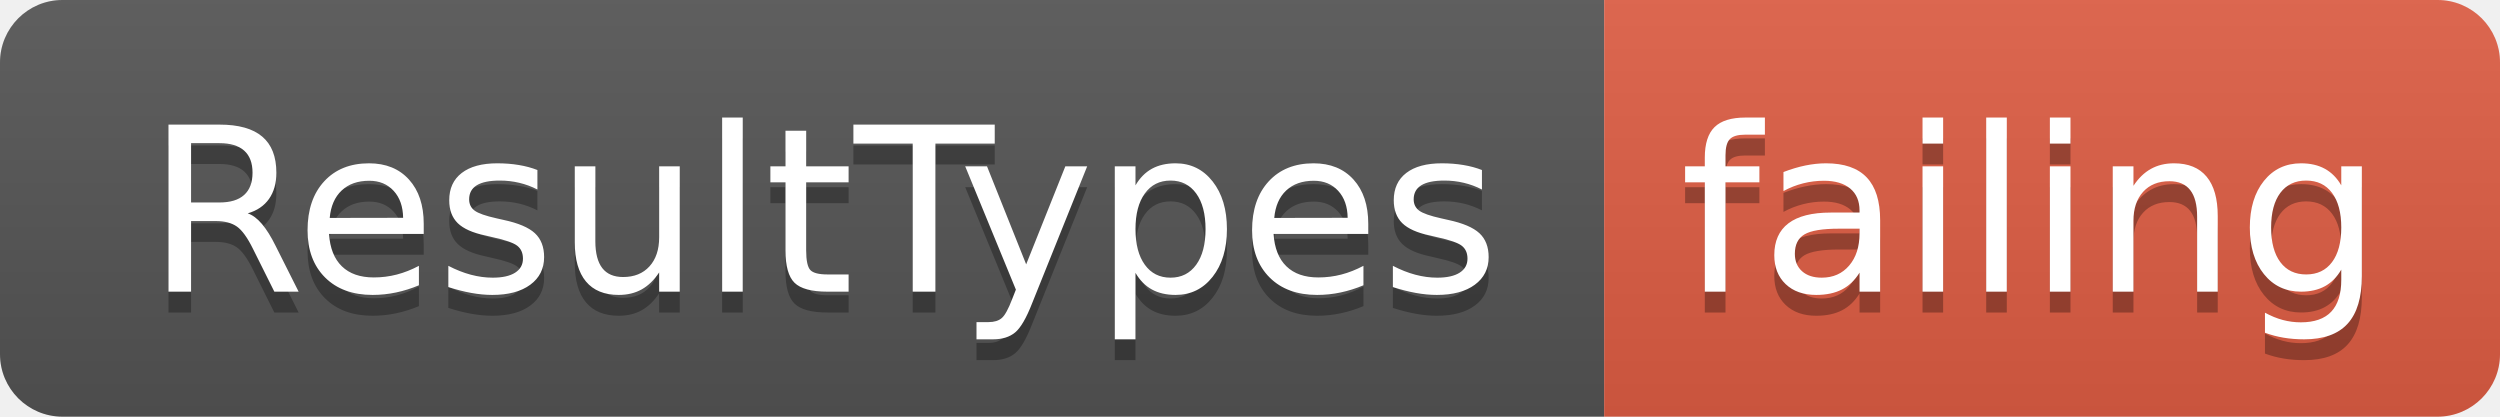
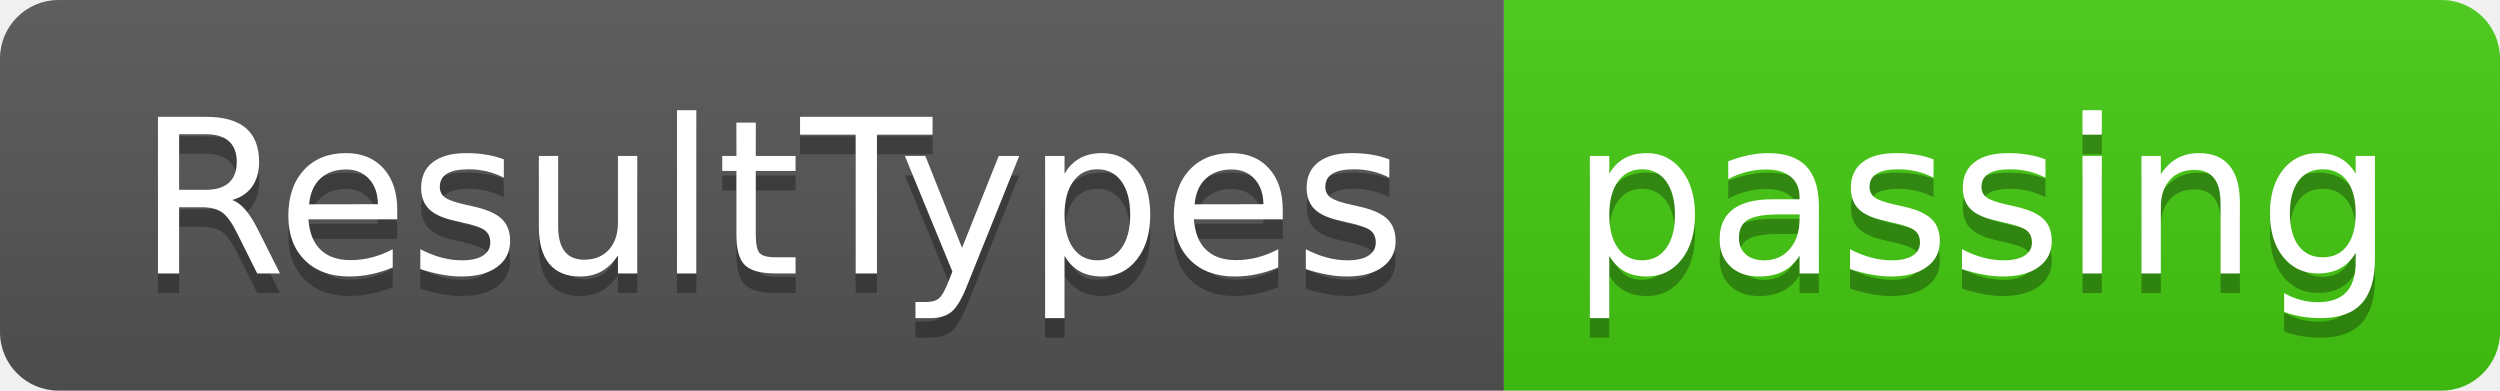
- <svg xmlns="http://www.w3.org/2000/svg" width="120" height="20">
+ <svg xmlns="http://www.w3.org/2000/svg" width="128" height="20">
  <linearGradient id="smooth" x2="0" y2="100%">
    <stop offset="0" stop-color="#bbb" stop-opacity=".1" />
    <stop offset="1" stop-opacity=".1" />
  </linearGradient>
  <clipPath id="round">
-     <rect width="120" height="20" rx="3" fill="#fff" />
+     <rect width="128" height="20" rx="3" fill="#fff" />
  </clipPath>
  <g clip-path="url(#round)">
    <rect width="77" height="20" fill="#555" />
-     <rect x="77" width="43" height="20" fill="#e05d44" />
-     <rect width="120" height="20" fill="url(#smooth)" />
+     <rect x="77" width="51" height="20" fill="#4c1" />
+     <rect width="128" height="20" fill="url(#smooth)" />
  </g>
  <g fill="#fff" text-anchor="middle" font-family="DejaVu Sans,Verdana,Geneva,sans-serif" font-size="110">
    <text x="395" y="150" fill="#010101" fill-opacity=".3" transform="scale(0.1)" textLength="670" lengthAdjust="spacing">ResultTypes</text>
    <text x="395" y="140" transform="scale(0.1)" textLength="670" lengthAdjust="spacing">ResultTypes</text>
-     <text x="975" y="150" fill="#010101" fill-opacity=".3" transform="scale(0.1)" textLength="330" lengthAdjust="spacing">failing</text>
-     <text x="975" y="140" transform="scale(0.1)" textLength="330" lengthAdjust="spacing">failing</text>
+     <text x="1015" y="150" fill="#010101" fill-opacity=".3" transform="scale(0.1)" textLength="410" lengthAdjust="spacing">passing</text>
+     <text x="1015" y="140" transform="scale(0.1)" textLength="410" lengthAdjust="spacing">passing</text>
  </g>
</svg>
